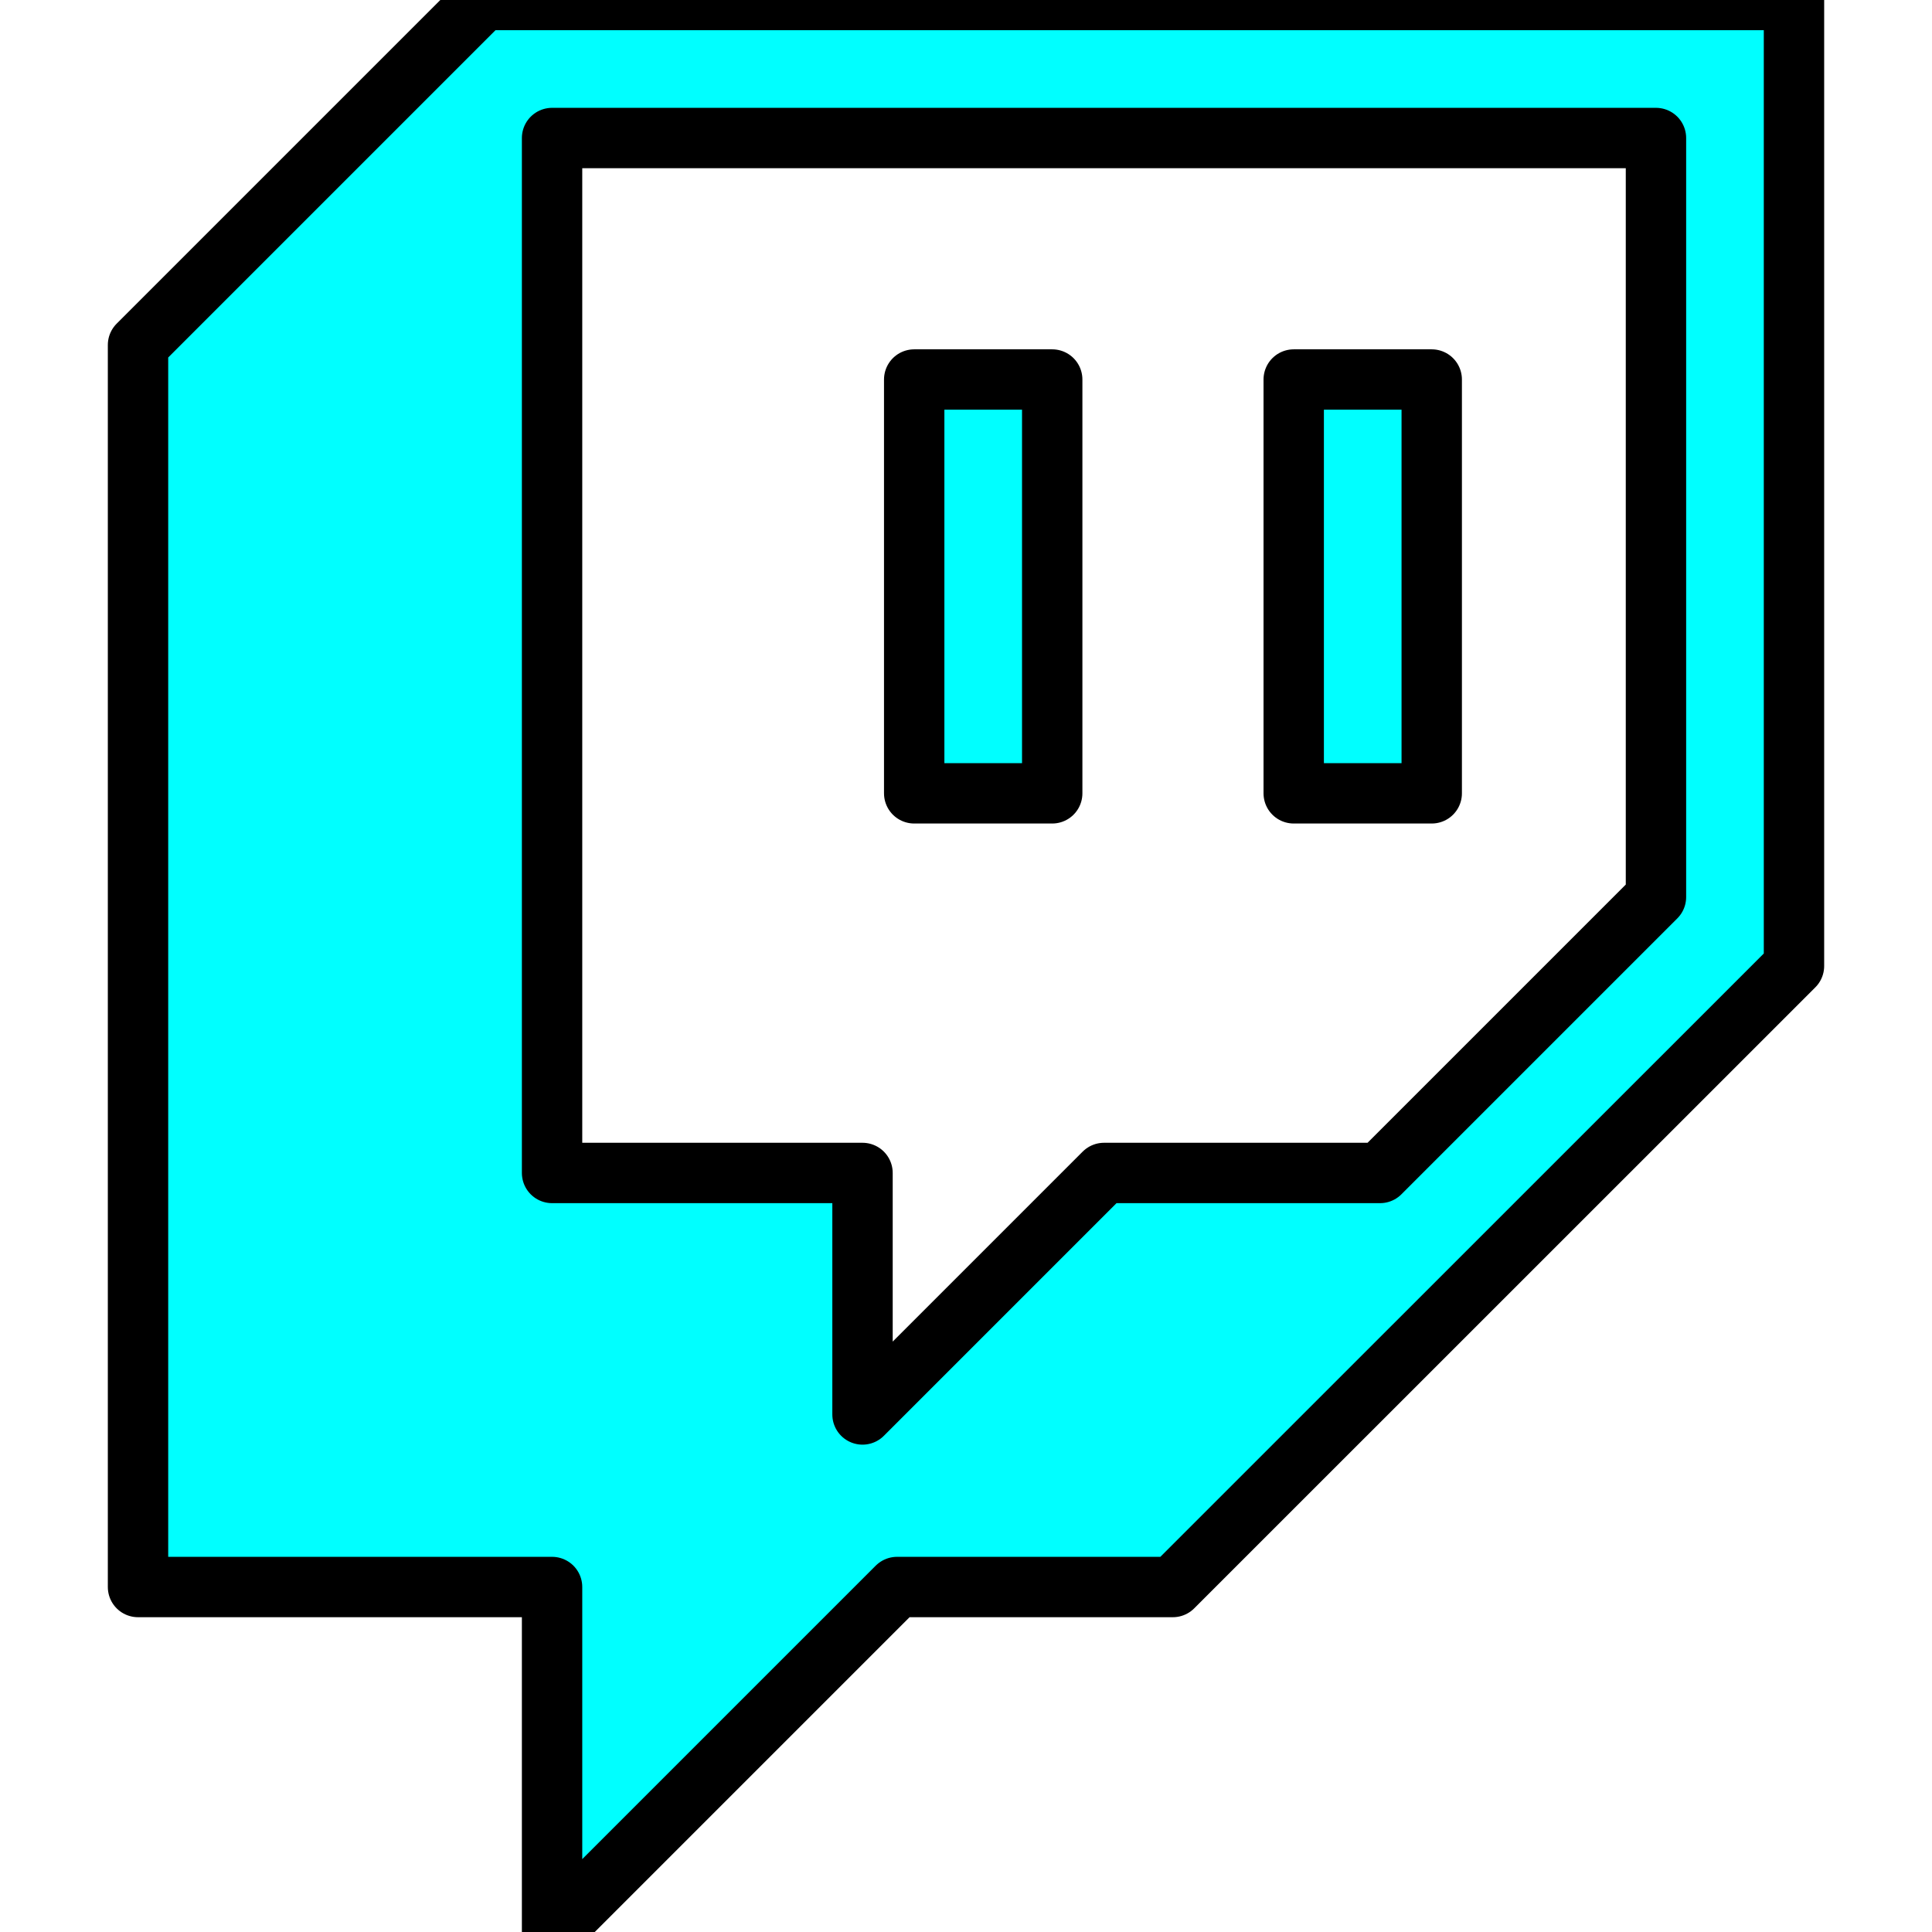
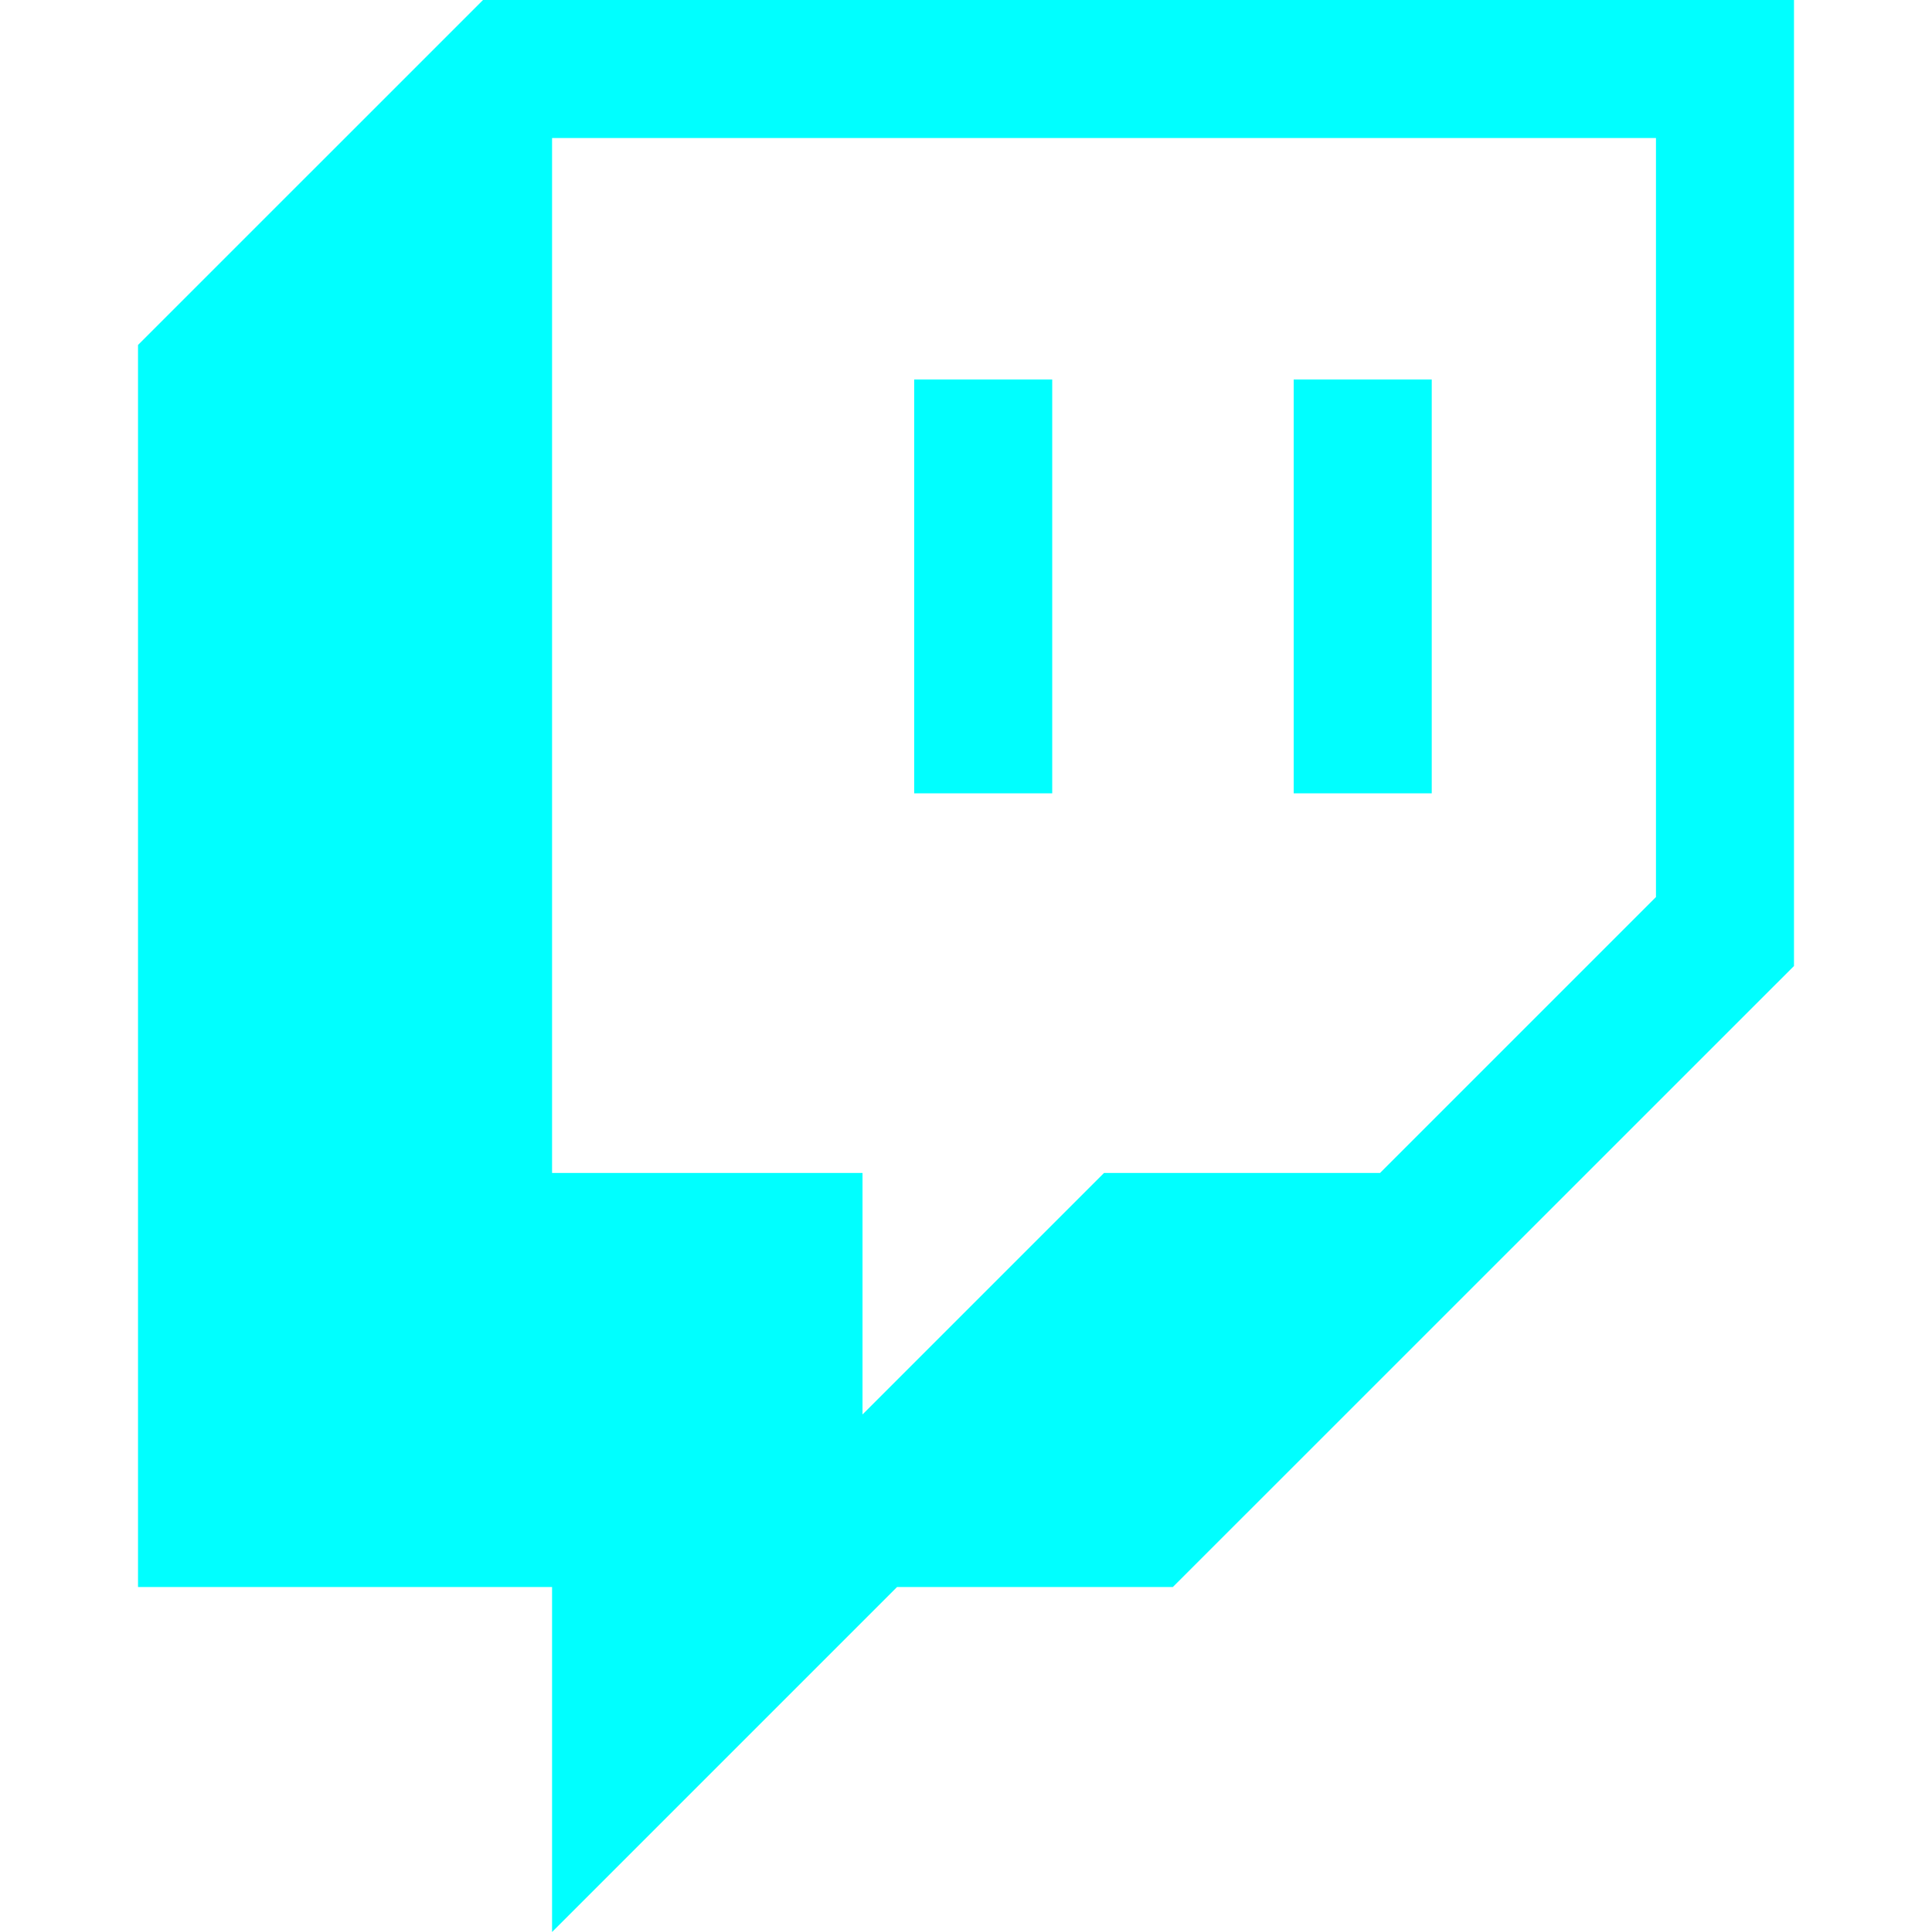
<svg xmlns="http://www.w3.org/2000/svg" width="16" height="16" fill="currentColor" class="bi bi-twitch" viewBox="0 0 16 16" version="1.1" id="svg437">
  <defs id="defs441" />
-   <path d="M 4,1.7668881e-5 1.143,2.857 V 13.143 h 3.429 v 2.857 l 2.857,-2.857 H 9.713 L 14.857,8 V 1.7668881e-5 Z M 13.714,7.429 l -2.285,2.285 H 9.143 l -2,2 V 9.714 H 4.572 v -8.571 h 9.142 z" id="path433" style="fill:#00ffff;stroke:#000000;stroke-width:0.5;stroke-linecap:round;stroke-linejoin:round;stroke-dasharray:none;stroke-opacity:1" />
-   <path d="M11.857 3.143h-1.143V6.57h1.143V3.143zm-3.143 0H7.571V6.57h1.143V3.143z" id="path435" style="fill:#00ffff;stroke:#000000;stroke-opacity:1;stroke-width:0.5;stroke-dasharray:none;stroke-linejoin:round;stroke-linecap:round" />
+   <path d="M 4,1.7668881e-5 1.143,2.857 V 13.143 h 3.429 v 2.857 l 2.857,-2.857 H 9.713 L 14.857,8 V 1.7668881e-5 Z M 13.714,7.429 l -2.285,2.285 H 9.143 l -2,2 V 9.714 H 4.572 v -8.571 h 9.142 z" id="path433" style="fill:#00ffff;stroke:none;stroke-width:0.5;stroke-linecap:round;stroke-linejoin:round;stroke-dasharray:none;stroke-opacity:1" />
+   <path d="M11.857 3.143h-1.143V6.57h1.143V3.143zm-3.143 0H7.571V6.57h1.143V3.143z" id="path435" style="fill:#00ffff;stroke:none;stroke-opacity:1;stroke-width:0.5;stroke-dasharray:none;stroke-linejoin:round;stroke-linecap:round" />
</svg>
